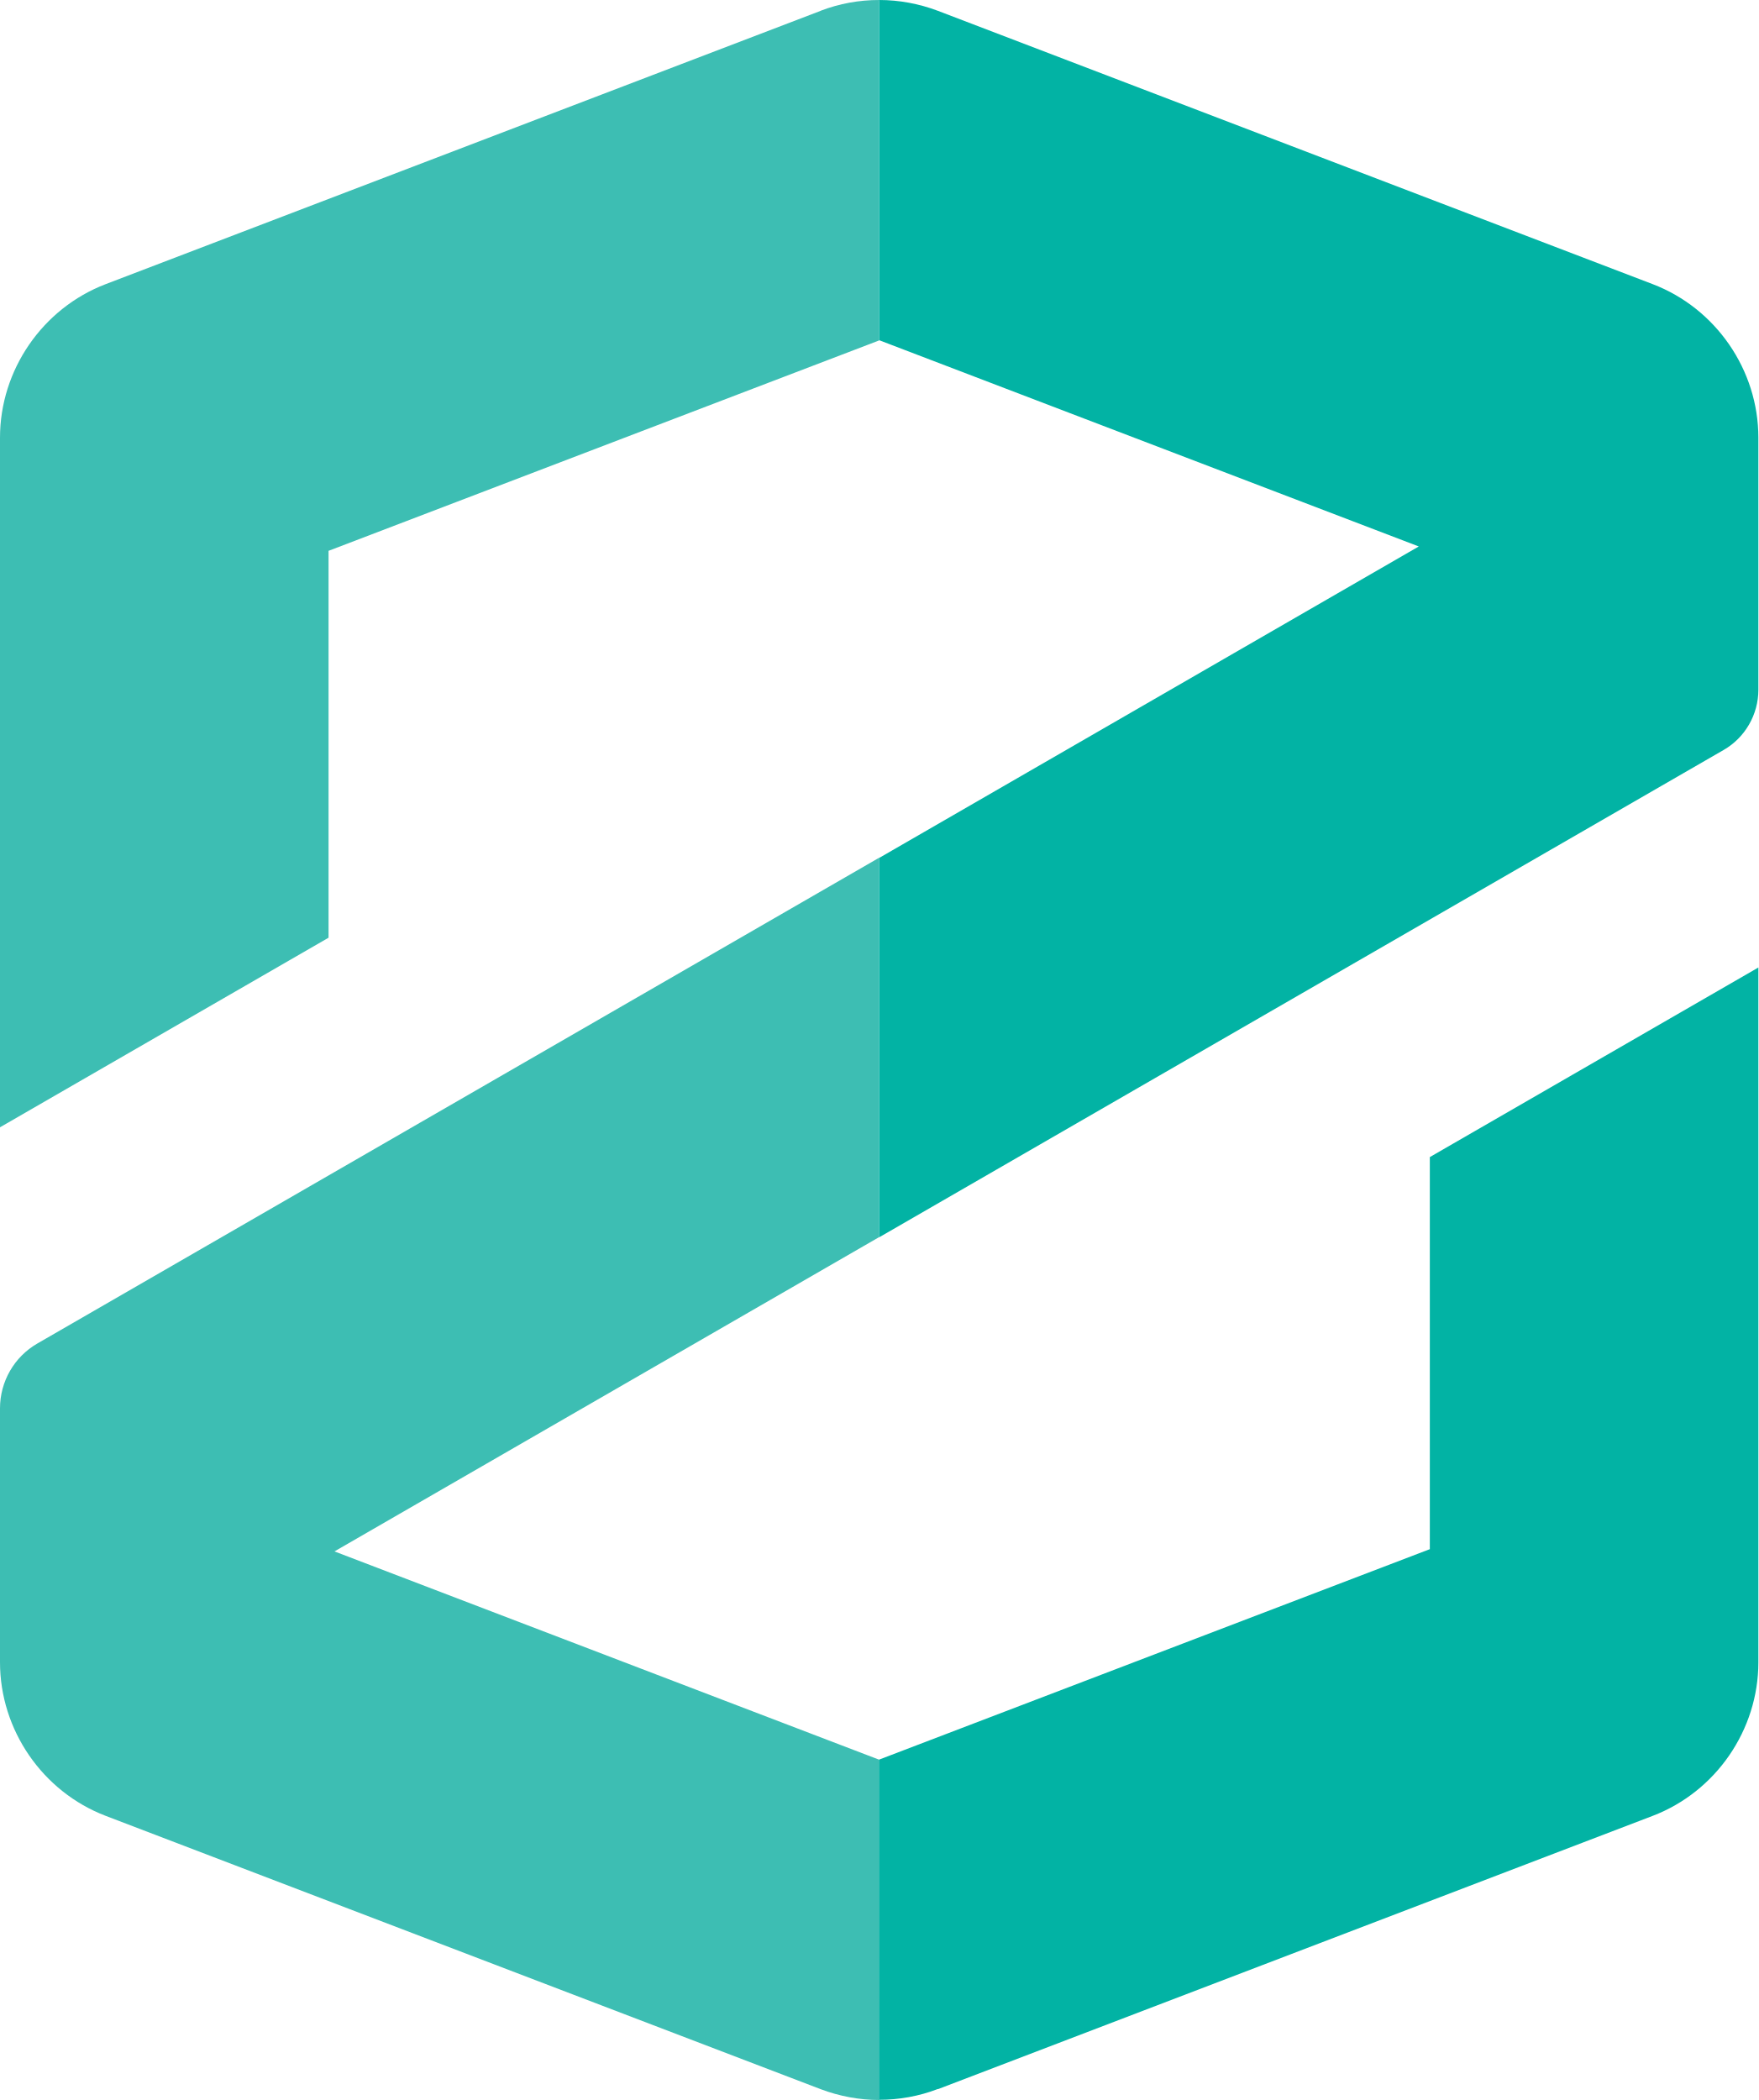
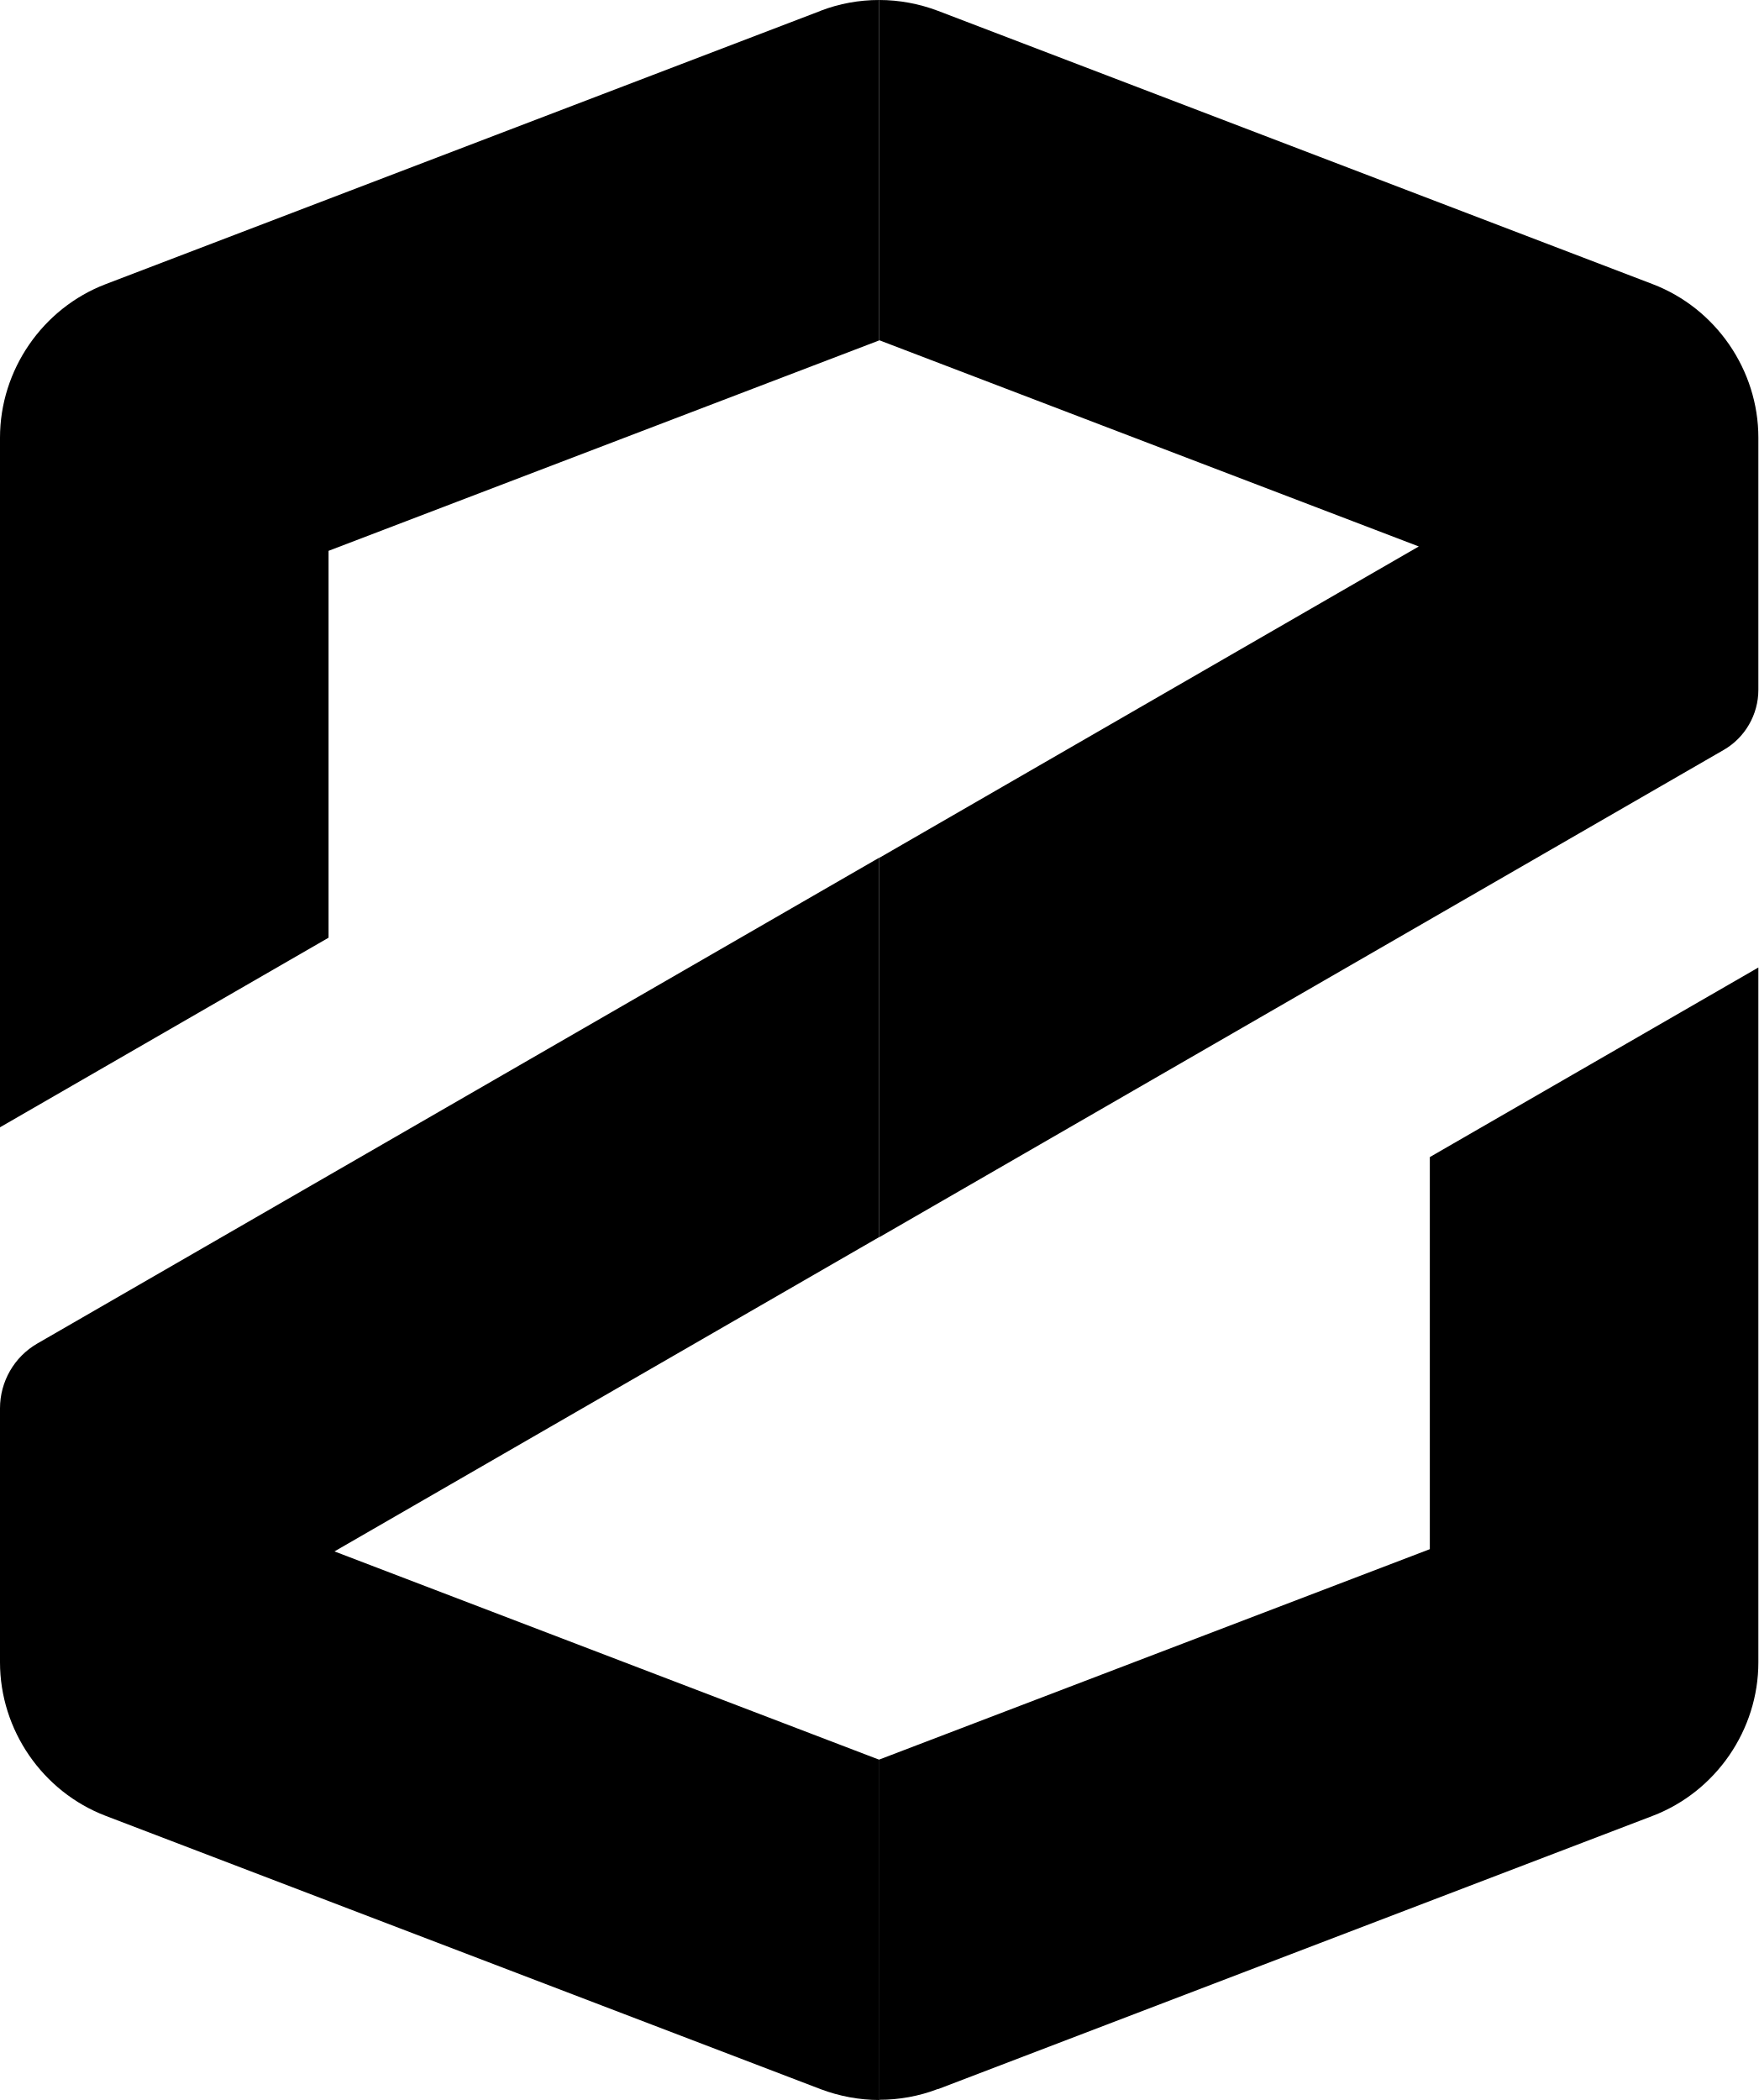
<svg xmlns="http://www.w3.org/2000/svg" id="Layer_1" data-name="Layer 1" viewBox="0 0 84.4 100.8">
  <defs>
    <style>
-       .cls-1 {
-         fill: #3dbeb3;
-       }
- 
      .cls-1, .cls-2 {
        stroke-width: 0px;
-       }
- 
-       .cls-2 {
-         fill: #02b3a4;
      }
    </style>
  </defs>
  <path class="cls-1" d="M39.39.52L5.07,13.64c-3.03,1.16-5.07,4.12-5.07,7.37v33.1l15.77-9.1v-18.57l26.43-10.1V0c-.96,0-1.91.17-2.82.52Z" />
  <path class="cls-1" d="M16.05,74.47l26.15-15.09v-18.21L1.79,64.49c-1.11.64-1.79,1.83-1.79,3.11v12.19c0,3.25,2.04,6.21,5.07,7.37l34.32,13.12c.9.34,1.86.52,2.82.52v-16.33l-26.15-10Z" />
  <path class="cls-2" d="M82.73,36c1.03-.59,1.67-1.7,1.67-2.89v-12.1c0-3.25-2.04-6.21-5.07-7.37L45.02.52c-.9-.34-1.86-.52-2.82-.52v16.33l25.9,9.9-25.9,14.95v18.21l40.53-23.39Z" />
  <path class="cls-2" d="M45.02,100.28l34.31-13.12c3.03-1.16,5.07-4.12,5.07-7.37v-33.35l-15.77,9.1v18.82l-26.43,10.1v16.33c.96,0,1.91-.17,2.82-.52Z" />
</svg>
